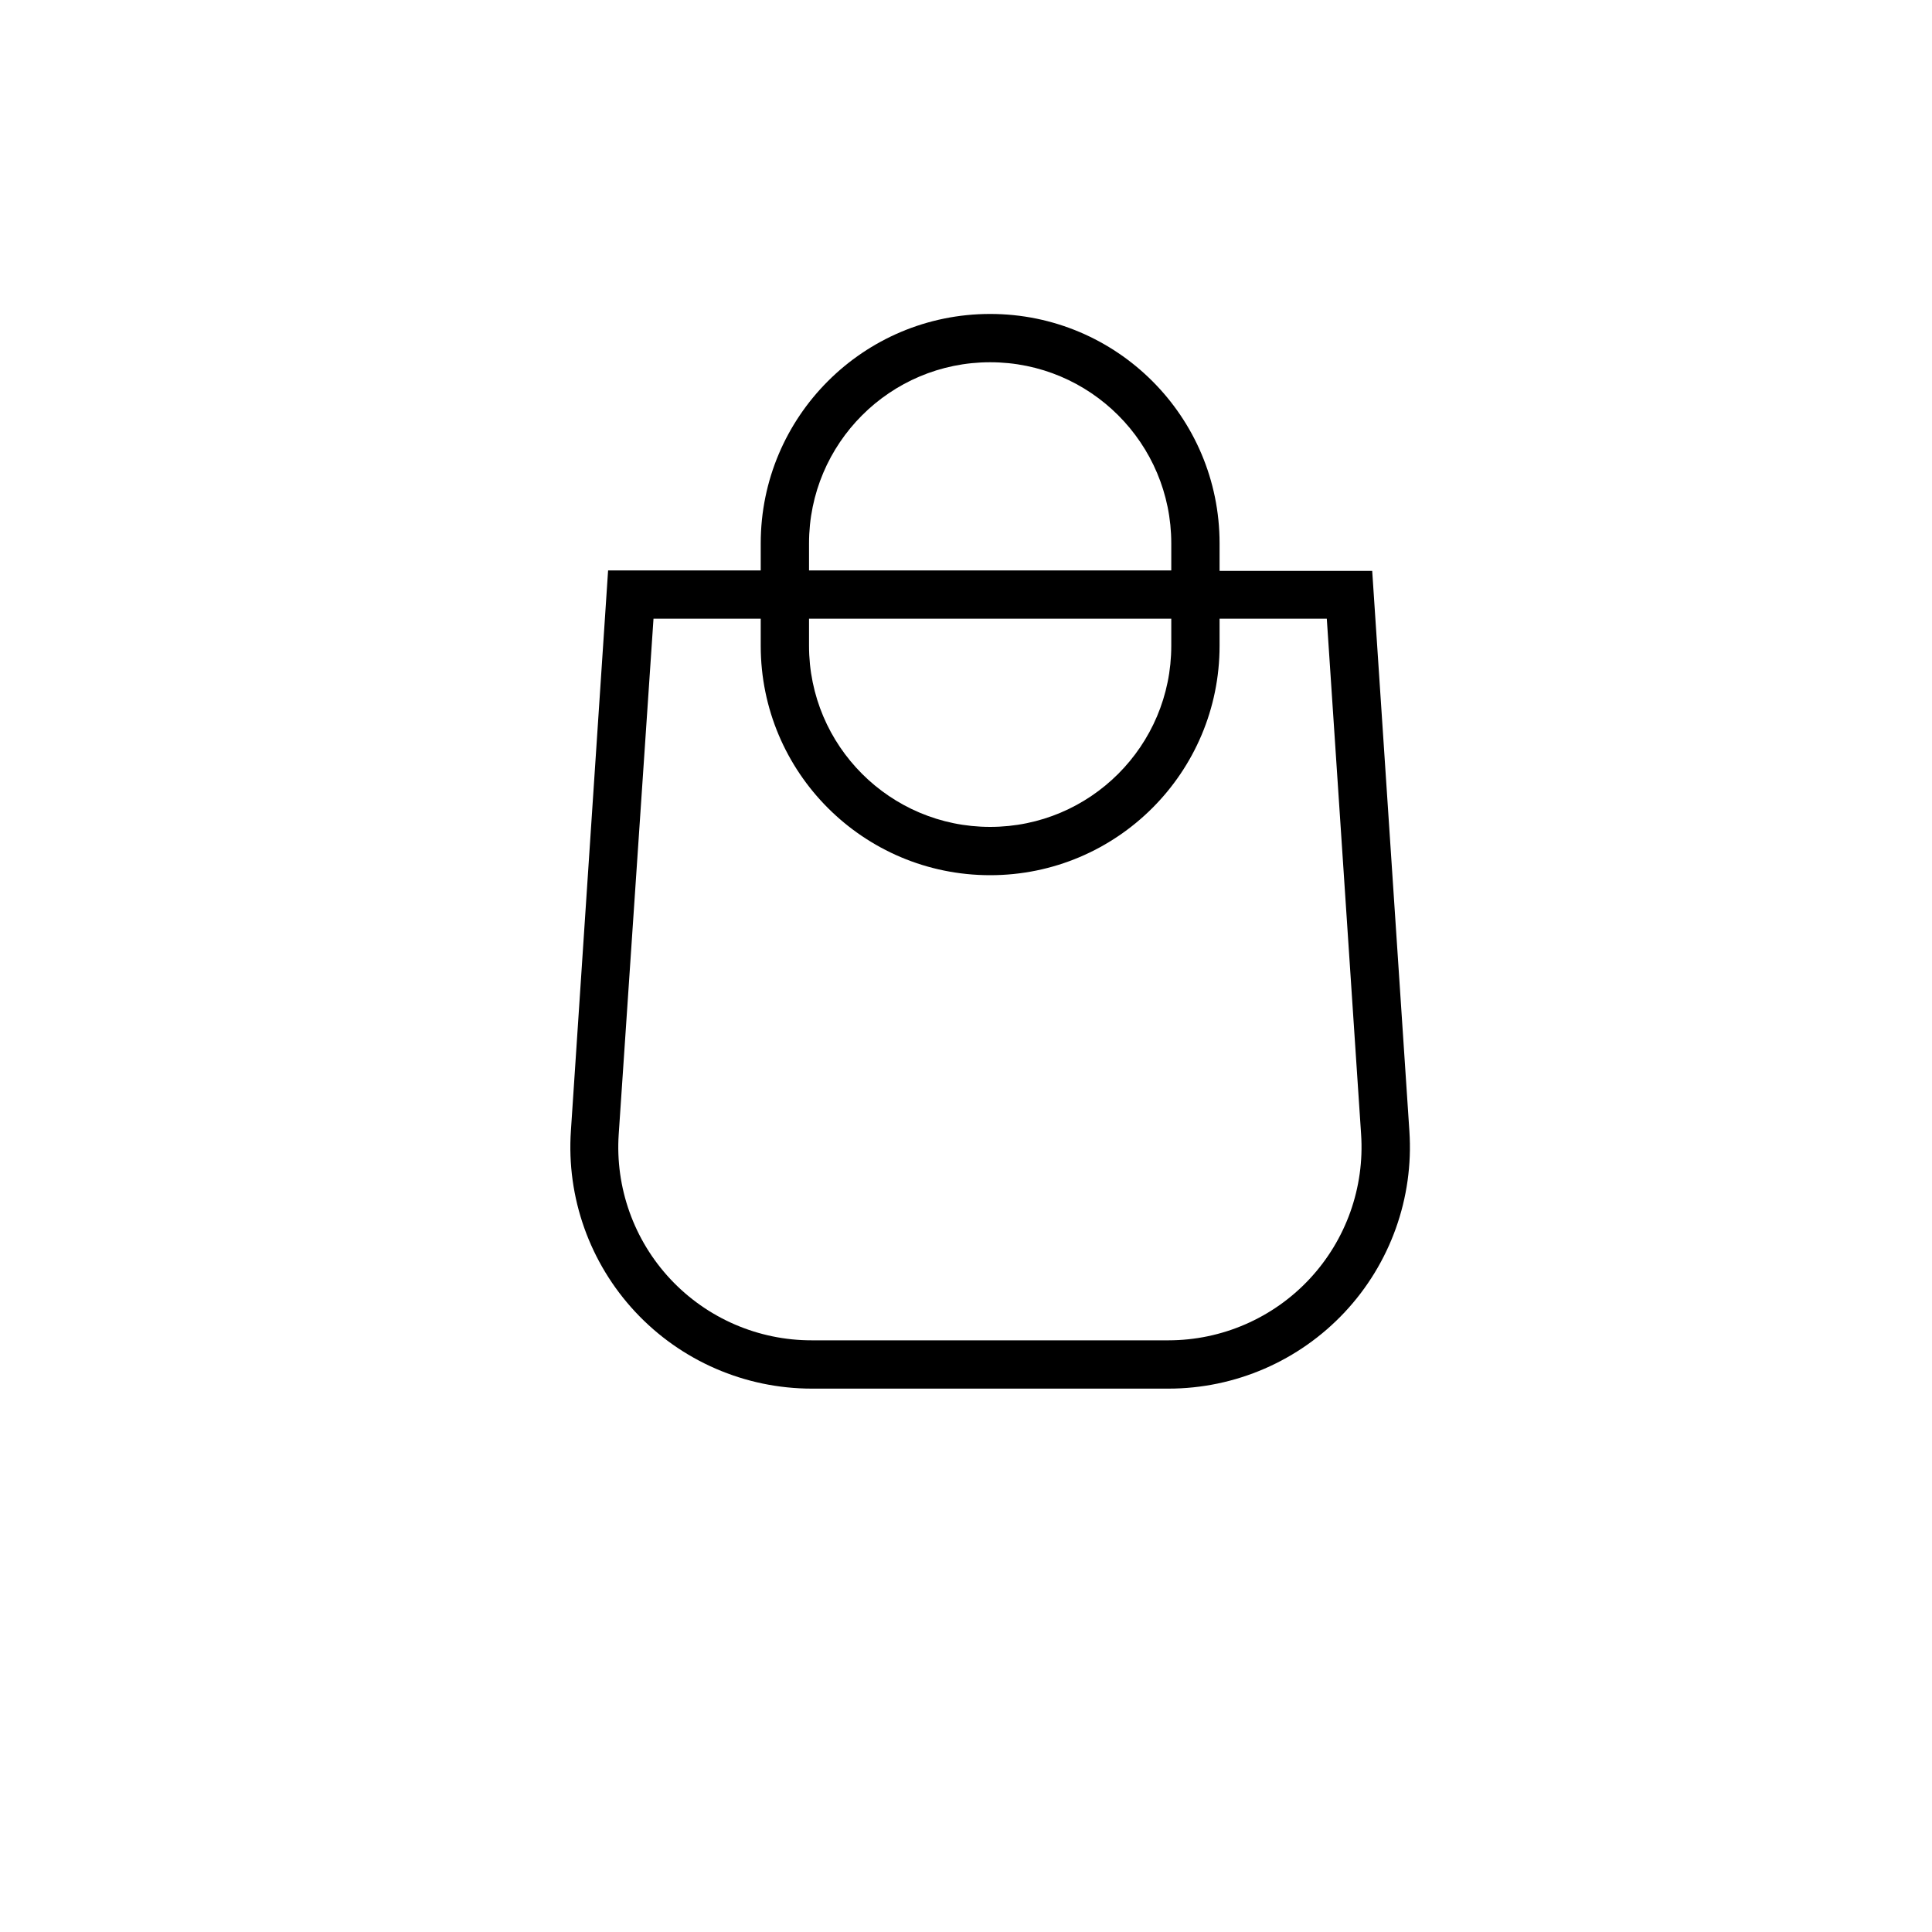
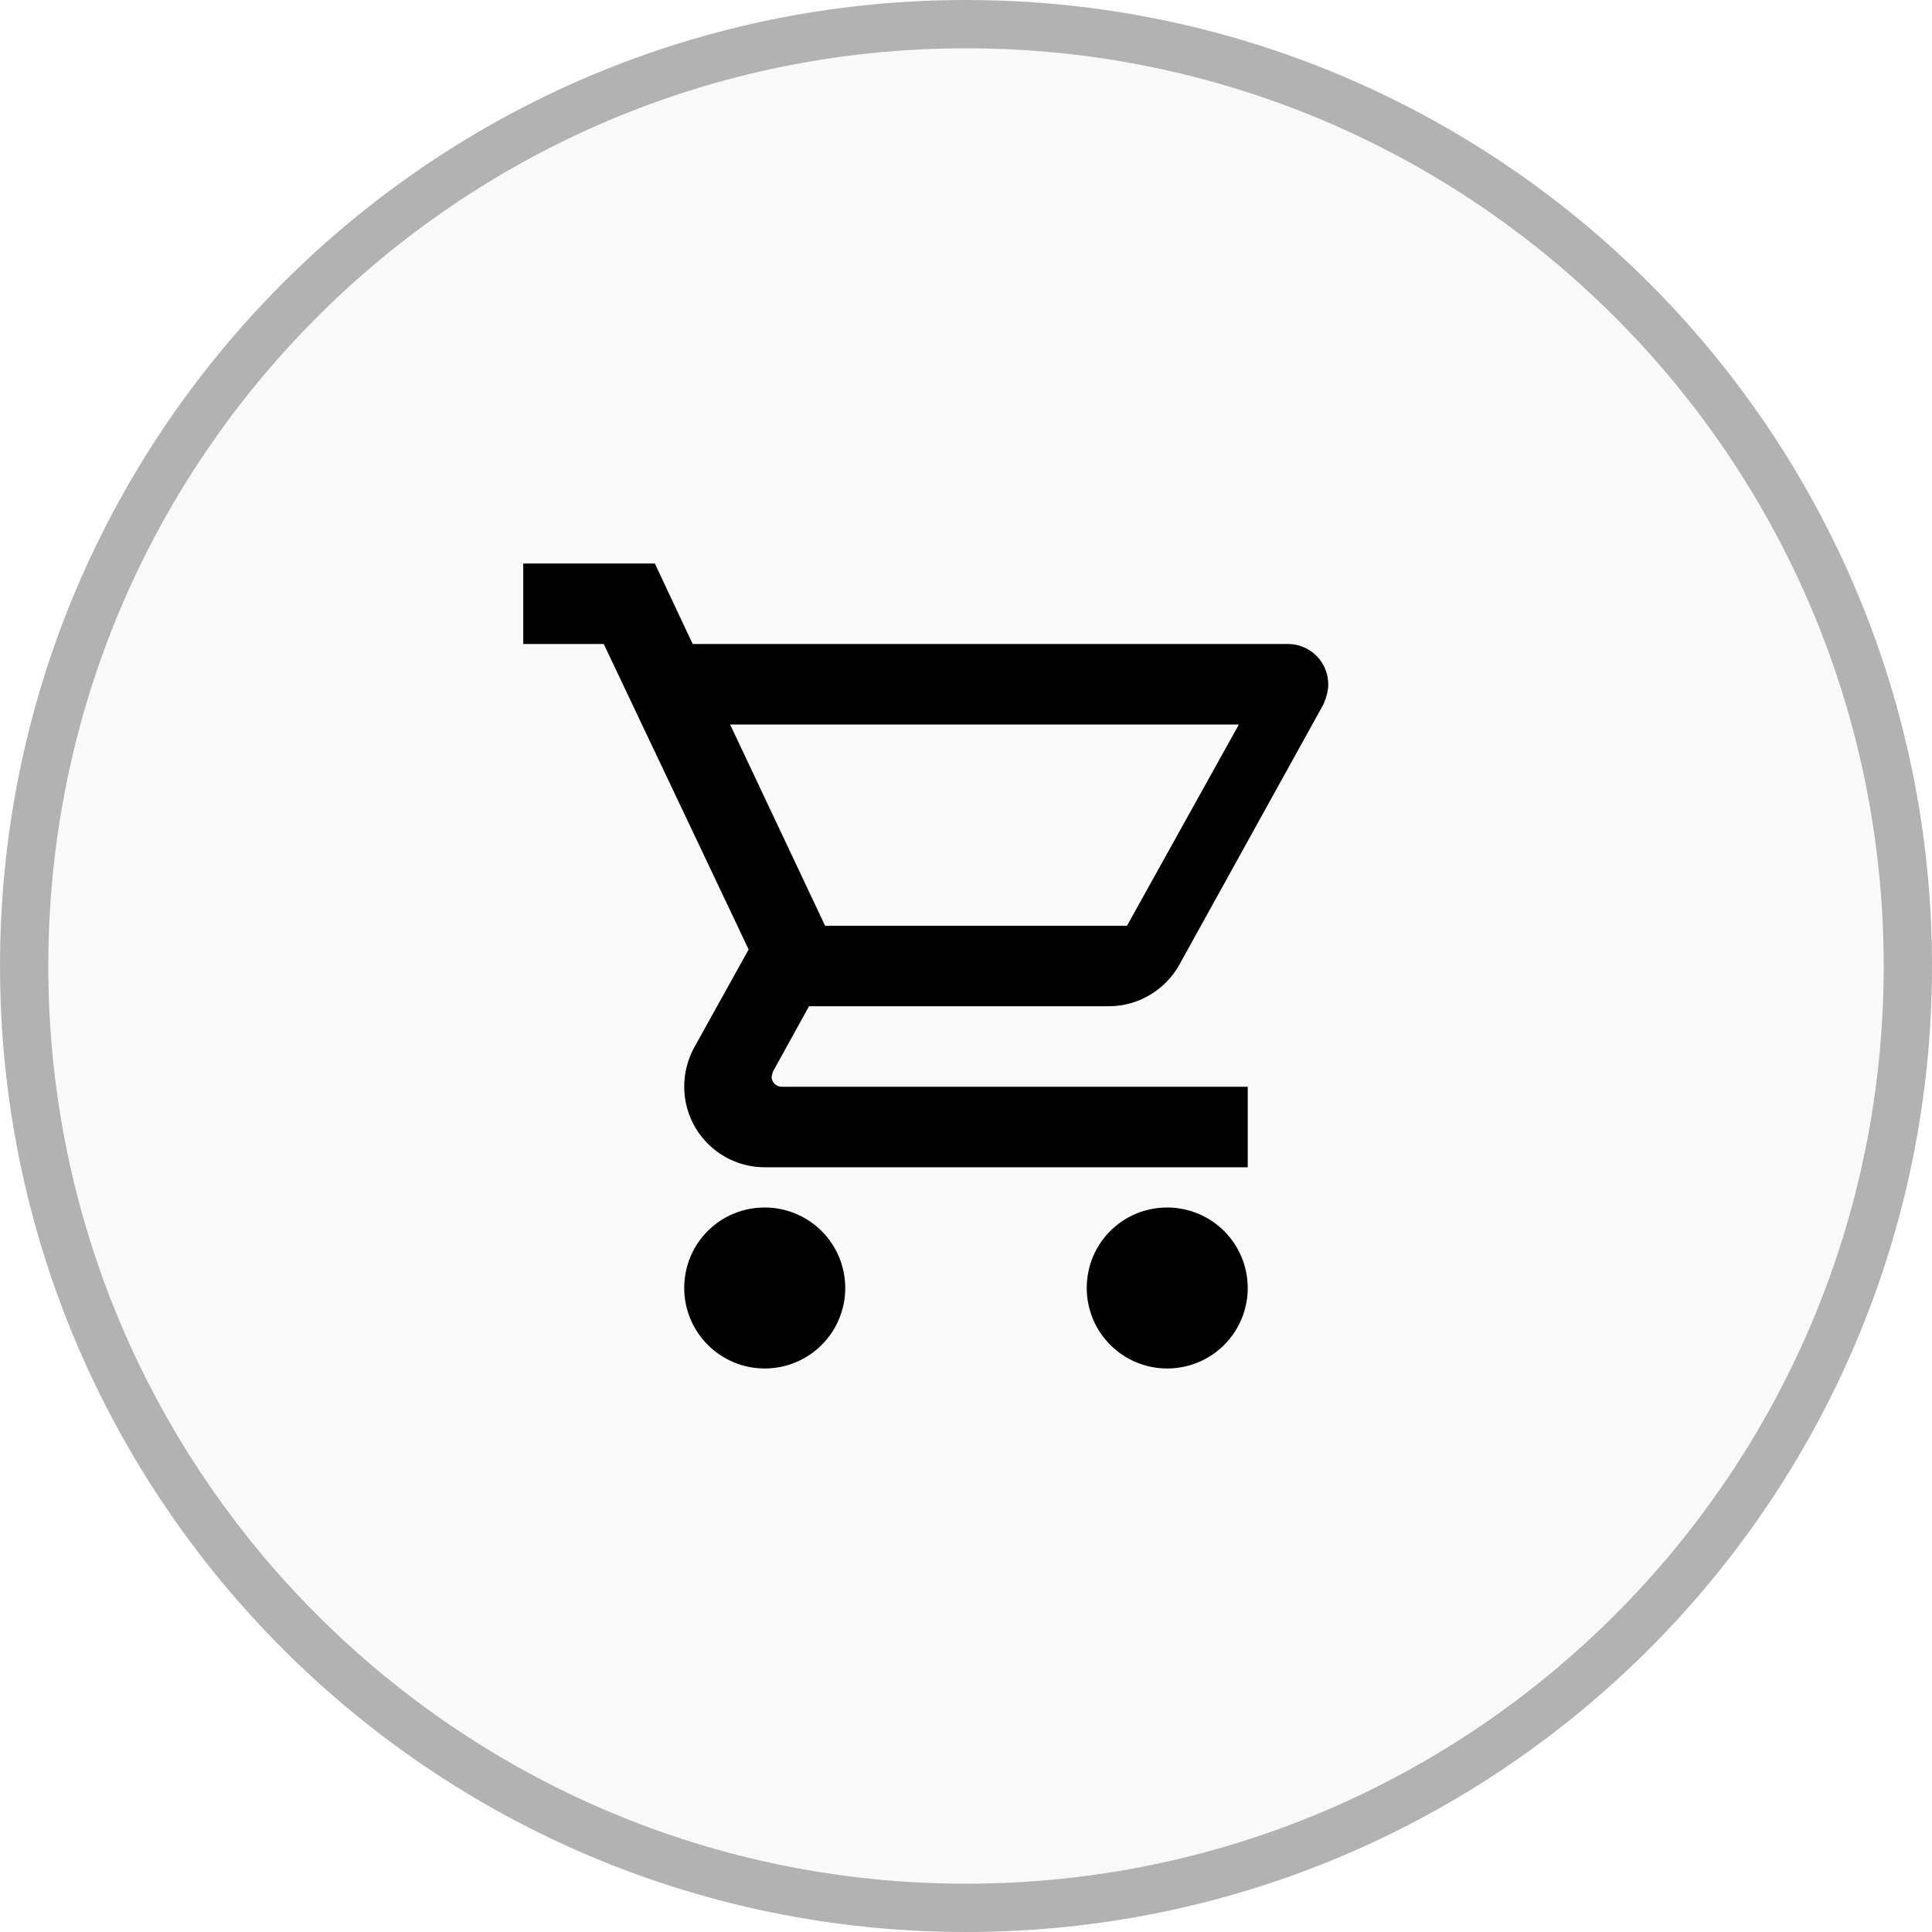
- <svg xmlns="http://www.w3.org/2000/svg" fill="none" class="icon icon-cart" viewBox="0 0 40 40">
-   <path fill="currentColor" fill-rule="evenodd" d="M20.5 6.5a4.75 4.75 0 0 0-4.75 4.75v.56h-3.16l-.77 11.6a5 5 0 0 0 4.99 5.34h7.38a5 5 0 0 0 4.99-5.33l-.77-11.6h-3.16v-.57A4.75 4.75 0 0 0 20.5 6.5m3.75 5.31v-.56a3.75 3.75 0 1 0-7.5 0v.56zm-7.5 1h7.5v.56a3.75 3.75 0 1 1-7.5 0zm-1 0v.56a4.75 4.75 0 1 0 9.5 0v-.56h2.22l.71 10.67a4 4 0 0 1-3.99 4.27h-7.38a4 4 0 0 1-4-4.27l.72-10.67z" />
+ <svg xmlns="http://www.w3.org/2000/svg" class="icon icon-cart-empty" width="40" height="40" viewBox="0 0 40 40" fill="none">
+   <rect x="0.5" y="0.5" width="39" height="39" rx="19.5" fill="#F9F9F9" />
+   <rect x="0.5" y="0.5" width="39" height="39" rx="19.5" stroke="#B2B2B2" />
+   <path d="M24.166 25C24.608 25 25.032 25.176 25.345 25.488C25.657 25.801 25.833 26.225 25.833 26.667C25.833 27.109 25.657 27.533 25.345 27.845C25.032 28.158 24.608 28.333 24.166 28.333C23.724 28.333 23.3 28.158 22.988 27.845C22.675 27.533 22.5 27.109 22.5 26.667C22.5 25.742 23.241 25 24.166 25ZM10.833 11.667H13.558L14.341 13.333H26.666C26.887 13.333 27.099 13.421 27.256 13.578C27.412 13.734 27.5 13.946 27.5 14.167C27.5 14.308 27.458 14.45 27.4 14.583L24.416 19.975C24.133 20.483 23.583 20.833 22.958 20.833H16.75L16 22.192L15.975 22.292C15.975 22.347 15.997 22.4 16.036 22.439C16.075 22.478 16.128 22.5 16.183 22.5H25.833V24.167H15.833C15.391 24.167 14.967 23.991 14.655 23.679C14.342 23.366 14.166 22.942 14.166 22.5C14.166 22.208 14.241 21.933 14.366 21.7L15.5 19.658L12.5 13.333H10.833V11.667ZM15.833 25C16.275 25 16.699 25.176 17.012 25.488C17.324 25.801 17.5 26.225 17.5 26.667C17.5 27.109 17.324 27.533 17.012 27.845C16.699 28.158 16.275 28.333 15.833 28.333C15.391 28.333 14.967 28.158 14.655 27.845C14.342 27.533 14.166 27.109 14.166 26.667C14.166 25.742 14.908 25 15.833 25ZM23.333 19.167L25.65 15H15.116L17.083 19.167H23.333Z" fill="black" />
</svg>
